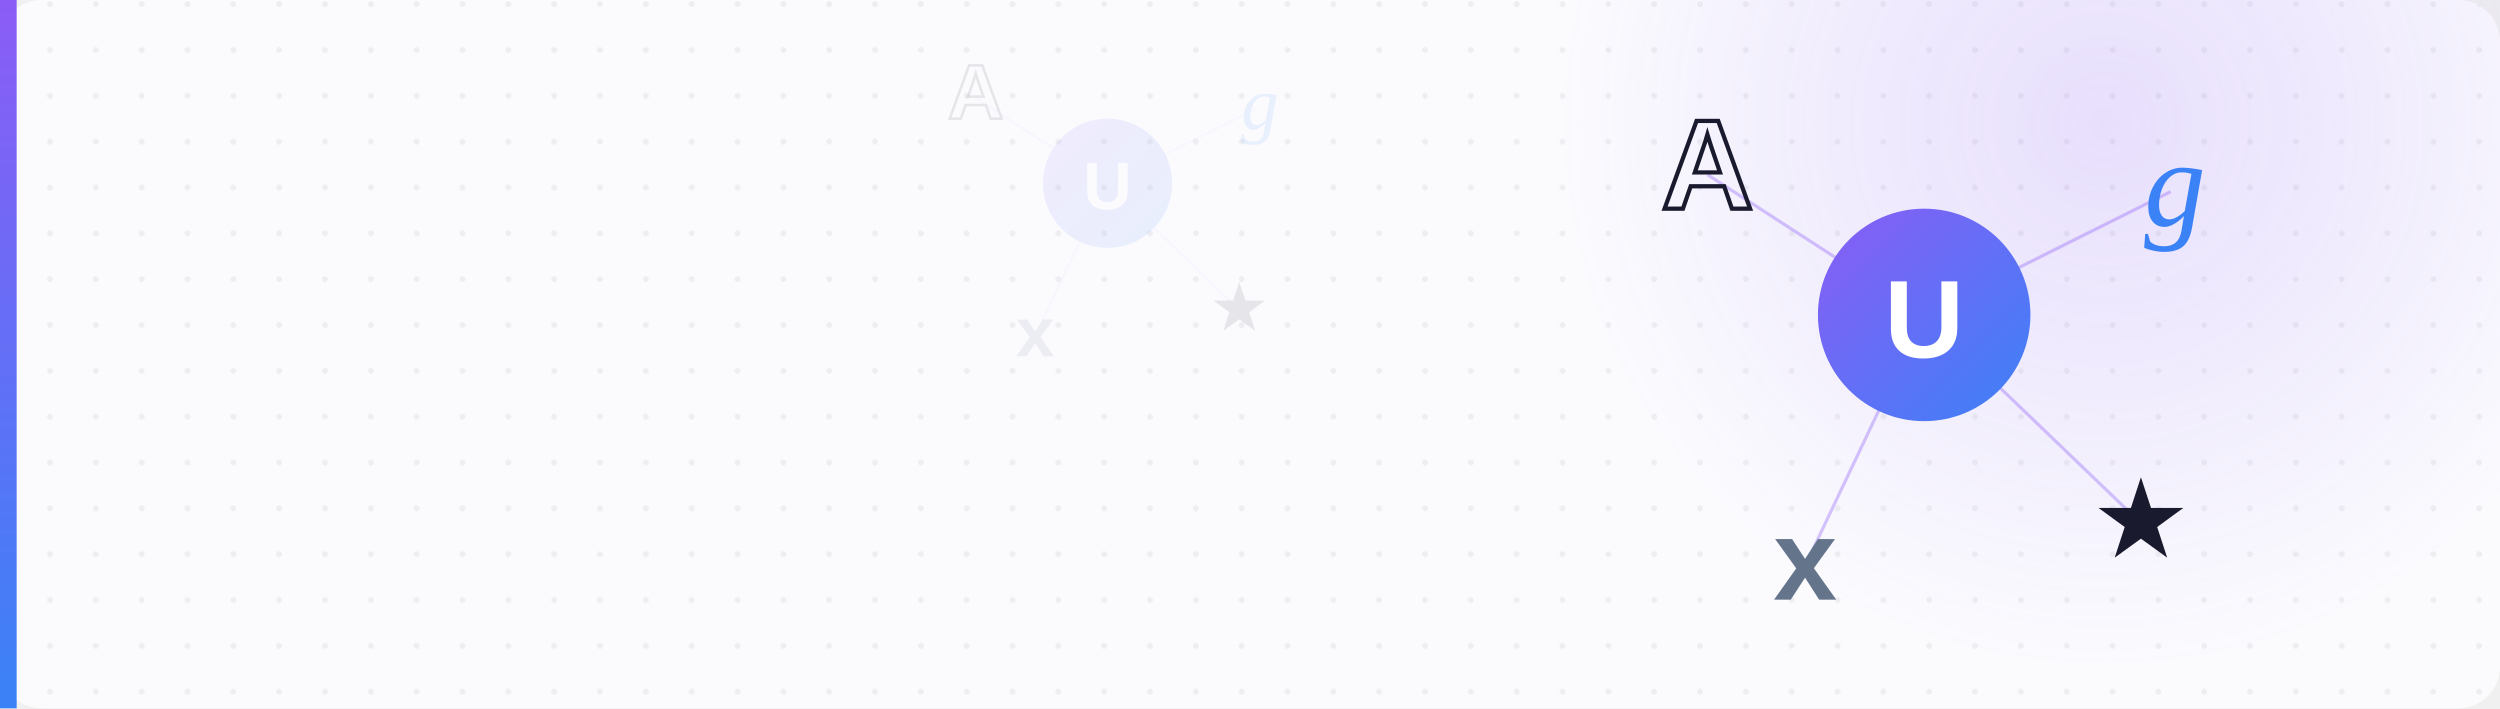
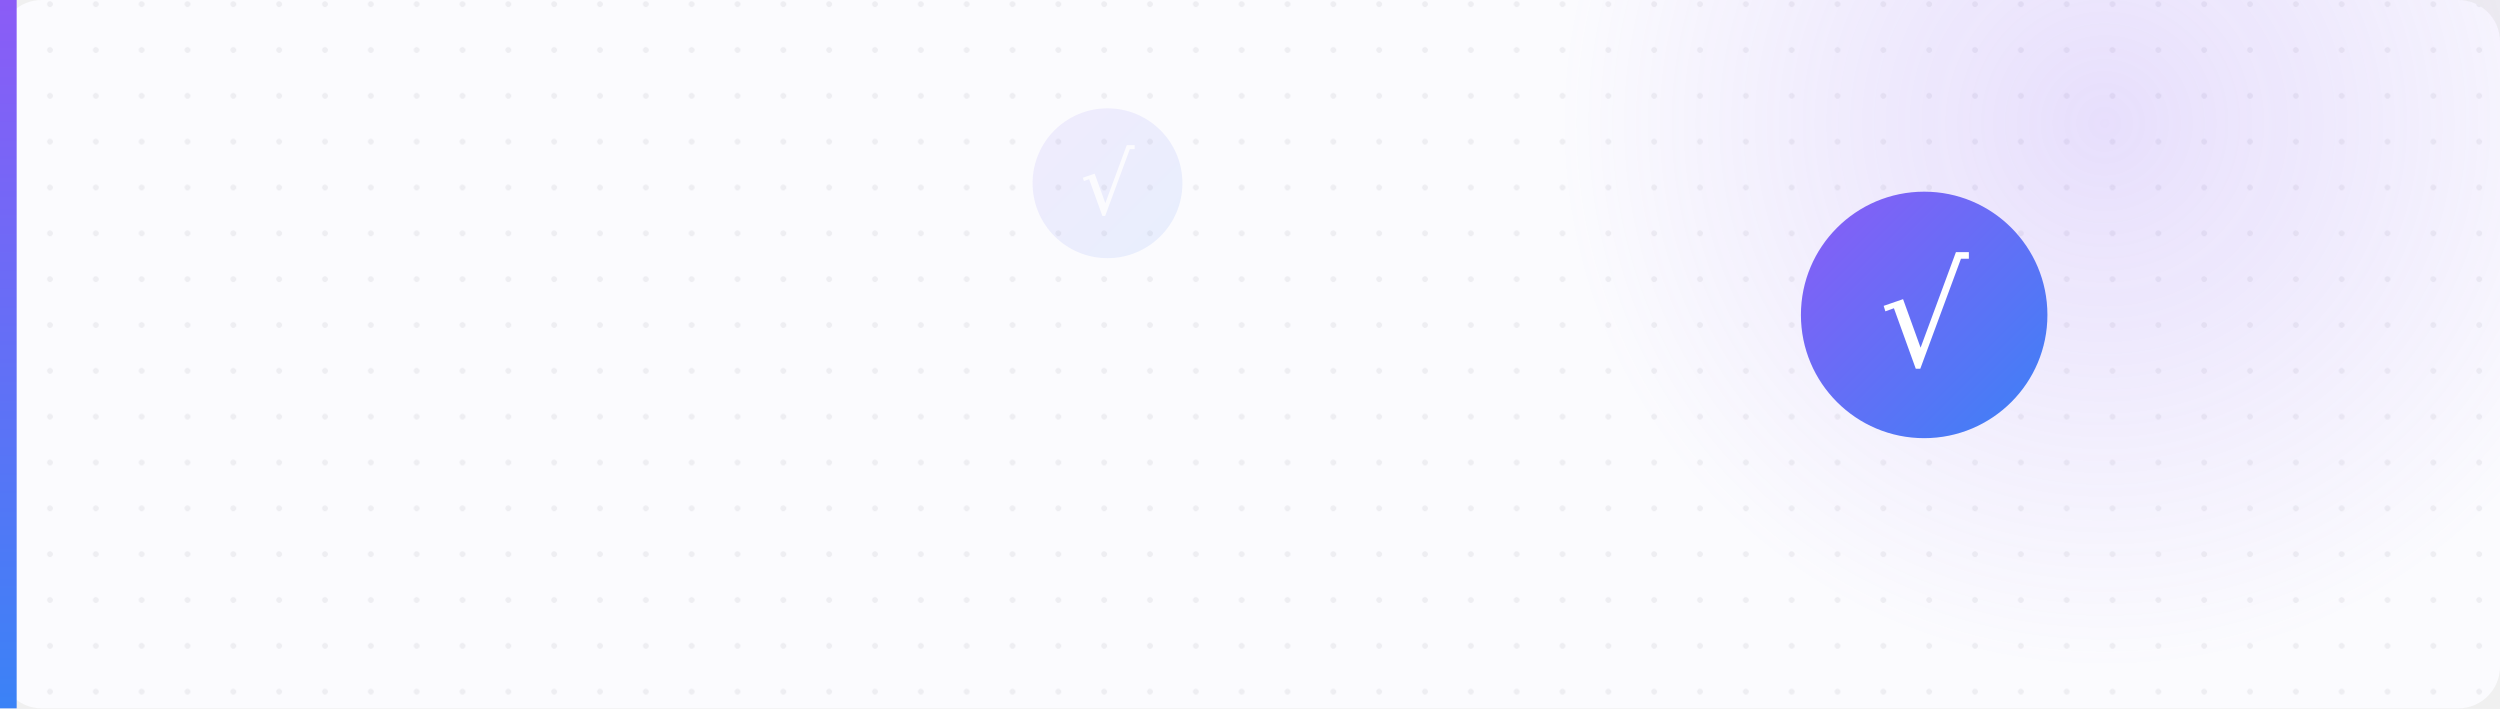
<svg xmlns="http://www.w3.org/2000/svg" viewBox="0 0 1200 340" width="1200" height="340" role="img">
  <defs>
    <linearGradient id="gharsymbol" x1="0" y1="0" x2="1" y2="1">
      <stop offset="0" stop-color="#8b5cf6" />
      <stop offset="1" stop-color="#3b82f6" />
    </linearGradient>
    <linearGradient id="gvharsymbol" x1="0" y1="0" x2="0" y2="1">
      <stop offset="0" stop-color="#8b5cf6" />
      <stop offset="1" stop-color="#3b82f6" />
    </linearGradient>
    <radialGradient id="glowharsymbol" cx="0.5" cy="0.5" r="0.5">
      <stop offset="0" stop-color="#8b5cf6" stop-opacity="0.18" />
      <stop offset="1" stop-color="#8b5cf6" stop-opacity="0" />
    </radialGradient>
    <pattern id="dotsharsymbol" width="22" height="22" patternUnits="userSpaceOnUse">
      <circle cx="2" cy="2" r="1.4" fill="#1a1a2e" opacity="0.06" />
    </pattern>
  </defs>
  <rect width="1200" height="340" rx="20" fill="#FBFBFE" />
  <rect width="1200" height="340" rx="20" fill="url(#dotsharsymbol)" />
  <circle cx="1010" cy="60" r="260" fill="url(#glowharsymbol)" />
  <rect x="0" y="0" width="8" height="340" fill="url(#gvharsymbol)" />
  <g transform="translate(740 -10) scale(1.02)">
-     <g stroke="#8b5cf6" stroke-width="1.5" opacity="0.35">
-       <line x1="78" y1="92" x2="180" y2="158" />
-       <line x1="180" y1="158" x2="296" y2="100" />
-       <line x1="180" y1="158" x2="124" y2="276" />
-       <line x1="180" y1="158" x2="282" y2="256" />
-     </g>
-     <text x="78" y="108" font-family="Liberation Sans, DejaVu Sans, sans-serif" font-size="60" font-weight="700" fill="none" stroke="#1a1a2e" stroke-width="2" text-anchor="middle">A</text>
-     <text x="298" y="116" font-family="Georgia, 'Liberation Serif', 'DejaVu Serif', serif" font-size="58" font-style="italic" fill="#3b82f6" text-anchor="middle">g</text>
-     <text x="124" y="292" font-family="Liberation Sans, DejaVu Sans, sans-serif" font-size="54" font-weight="700" fill="#64748b" text-anchor="middle">x</text>
-     <text x="282" y="272" font-family="DejaVu Sans, sans-serif" font-size="52" fill="#1a1a2e" text-anchor="middle">★</text>
-     <circle cx="180" cy="158" r="50" fill="url(#gharsymbol)" />
-     <text x="180" y="178" font-family="Liberation Sans, DejaVu Sans, sans-serif" font-size="52" font-weight="700" fill="#fff" text-anchor="middle">U</text>
+     <g />
+     <circle cx="180" cy="158" r="58" fill="url(#gharsymbol)" />
+     <text x="180" y="182" font-family="DejaVu Sans, sans-serif" font-size="66" fill="#fff" text-anchor="middle">√</text>
  </g>
  <g transform="translate(420 -10) scale(0.62)" opacity="0.10">
-     <g stroke="#8b5cf6" stroke-width="1.5" opacity="0.35">
-       <line x1="78" y1="92" x2="180" y2="158" />
-       <line x1="180" y1="158" x2="296" y2="100" />
-       <line x1="180" y1="158" x2="124" y2="276" />
-       <line x1="180" y1="158" x2="282" y2="256" />
-     </g>
-     <text x="78" y="108" font-family="Liberation Sans, DejaVu Sans, sans-serif" font-size="60" font-weight="700" fill="none" stroke="#1a1a2e" stroke-width="2" text-anchor="middle">A</text>
-     <text x="298" y="116" font-family="Georgia, 'Liberation Serif', 'DejaVu Serif', serif" font-size="58" font-style="italic" fill="#3b82f6" text-anchor="middle">g</text>
-     <text x="124" y="292" font-family="Liberation Sans, DejaVu Sans, sans-serif" font-size="54" font-weight="700" fill="#64748b" text-anchor="middle">x</text>
-     <text x="282" y="272" font-family="DejaVu Sans, sans-serif" font-size="52" fill="#1a1a2e" text-anchor="middle">★</text>
-     <circle cx="180" cy="158" r="50" fill="url(#gharsymbol)" />
-     <text x="180" y="178" font-family="Liberation Sans, DejaVu Sans, sans-serif" font-size="52" font-weight="700" fill="#fff" text-anchor="middle">U</text>
+     <g />
+     <circle cx="180" cy="158" r="58" fill="url(#gharsymbol)" />
+     <text x="180" y="182" font-family="DejaVu Sans, sans-serif" font-size="66" fill="#fff" text-anchor="middle">√</text>
  </g>
</svg>
